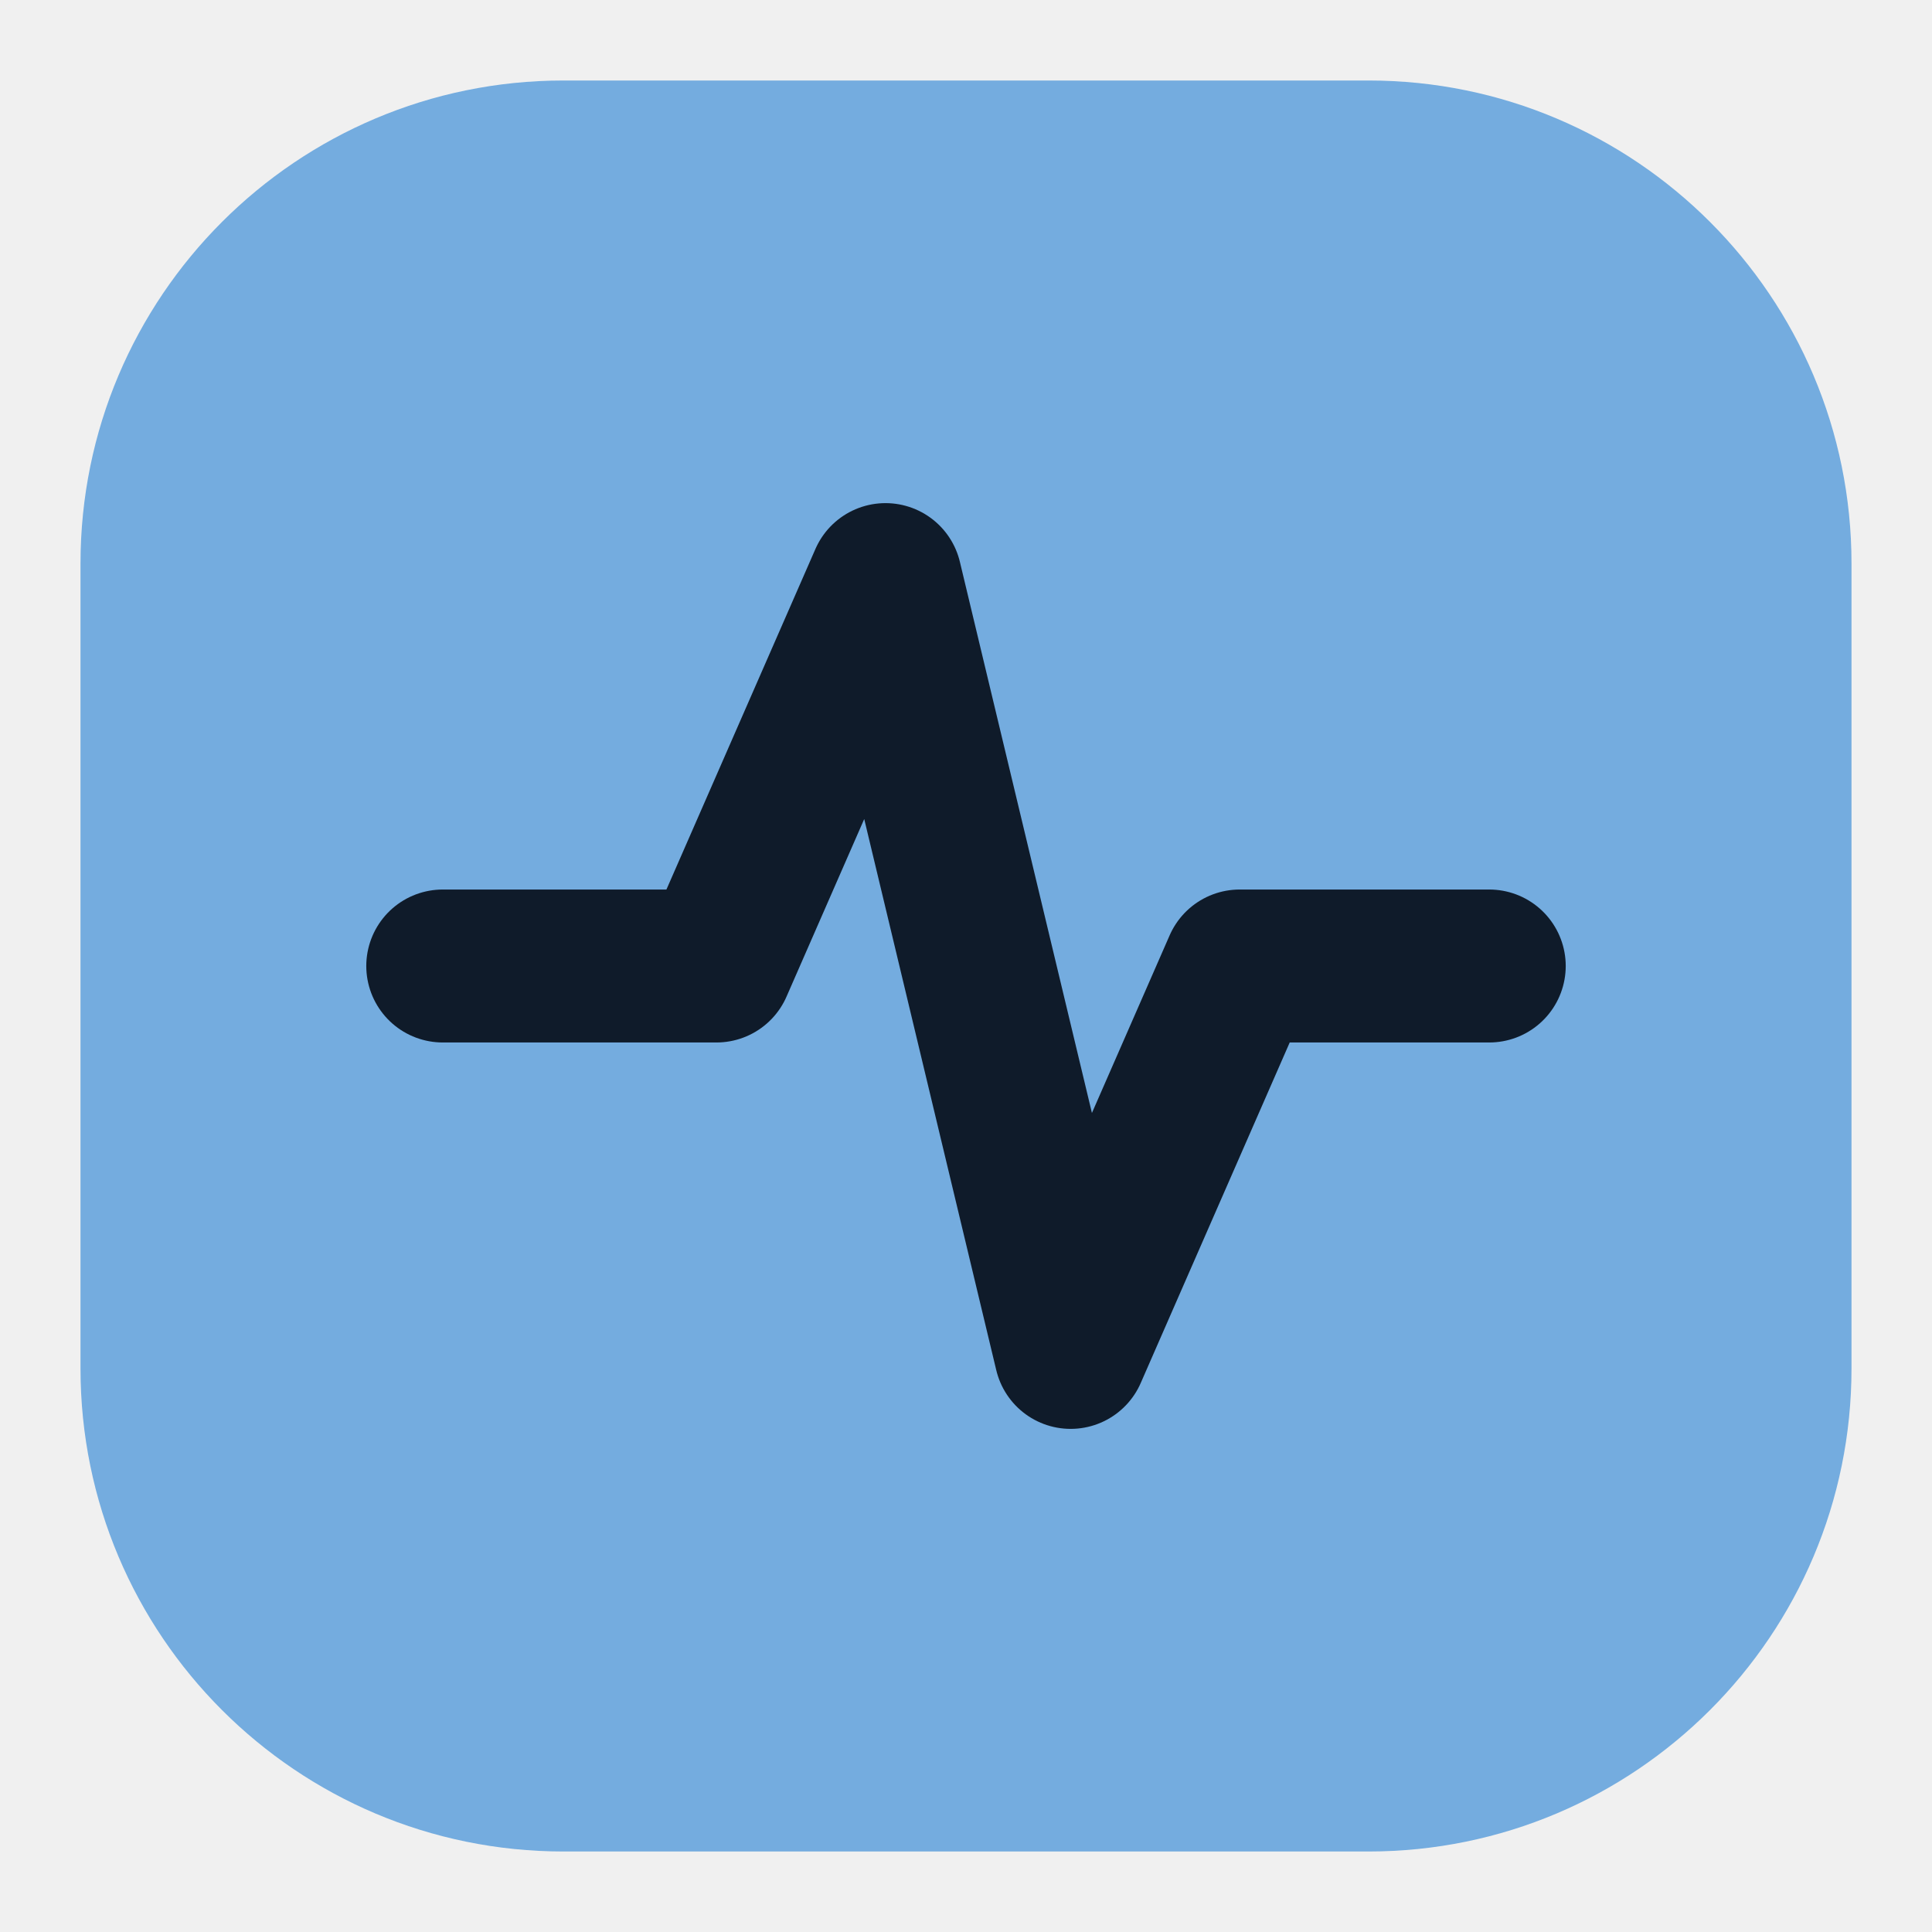
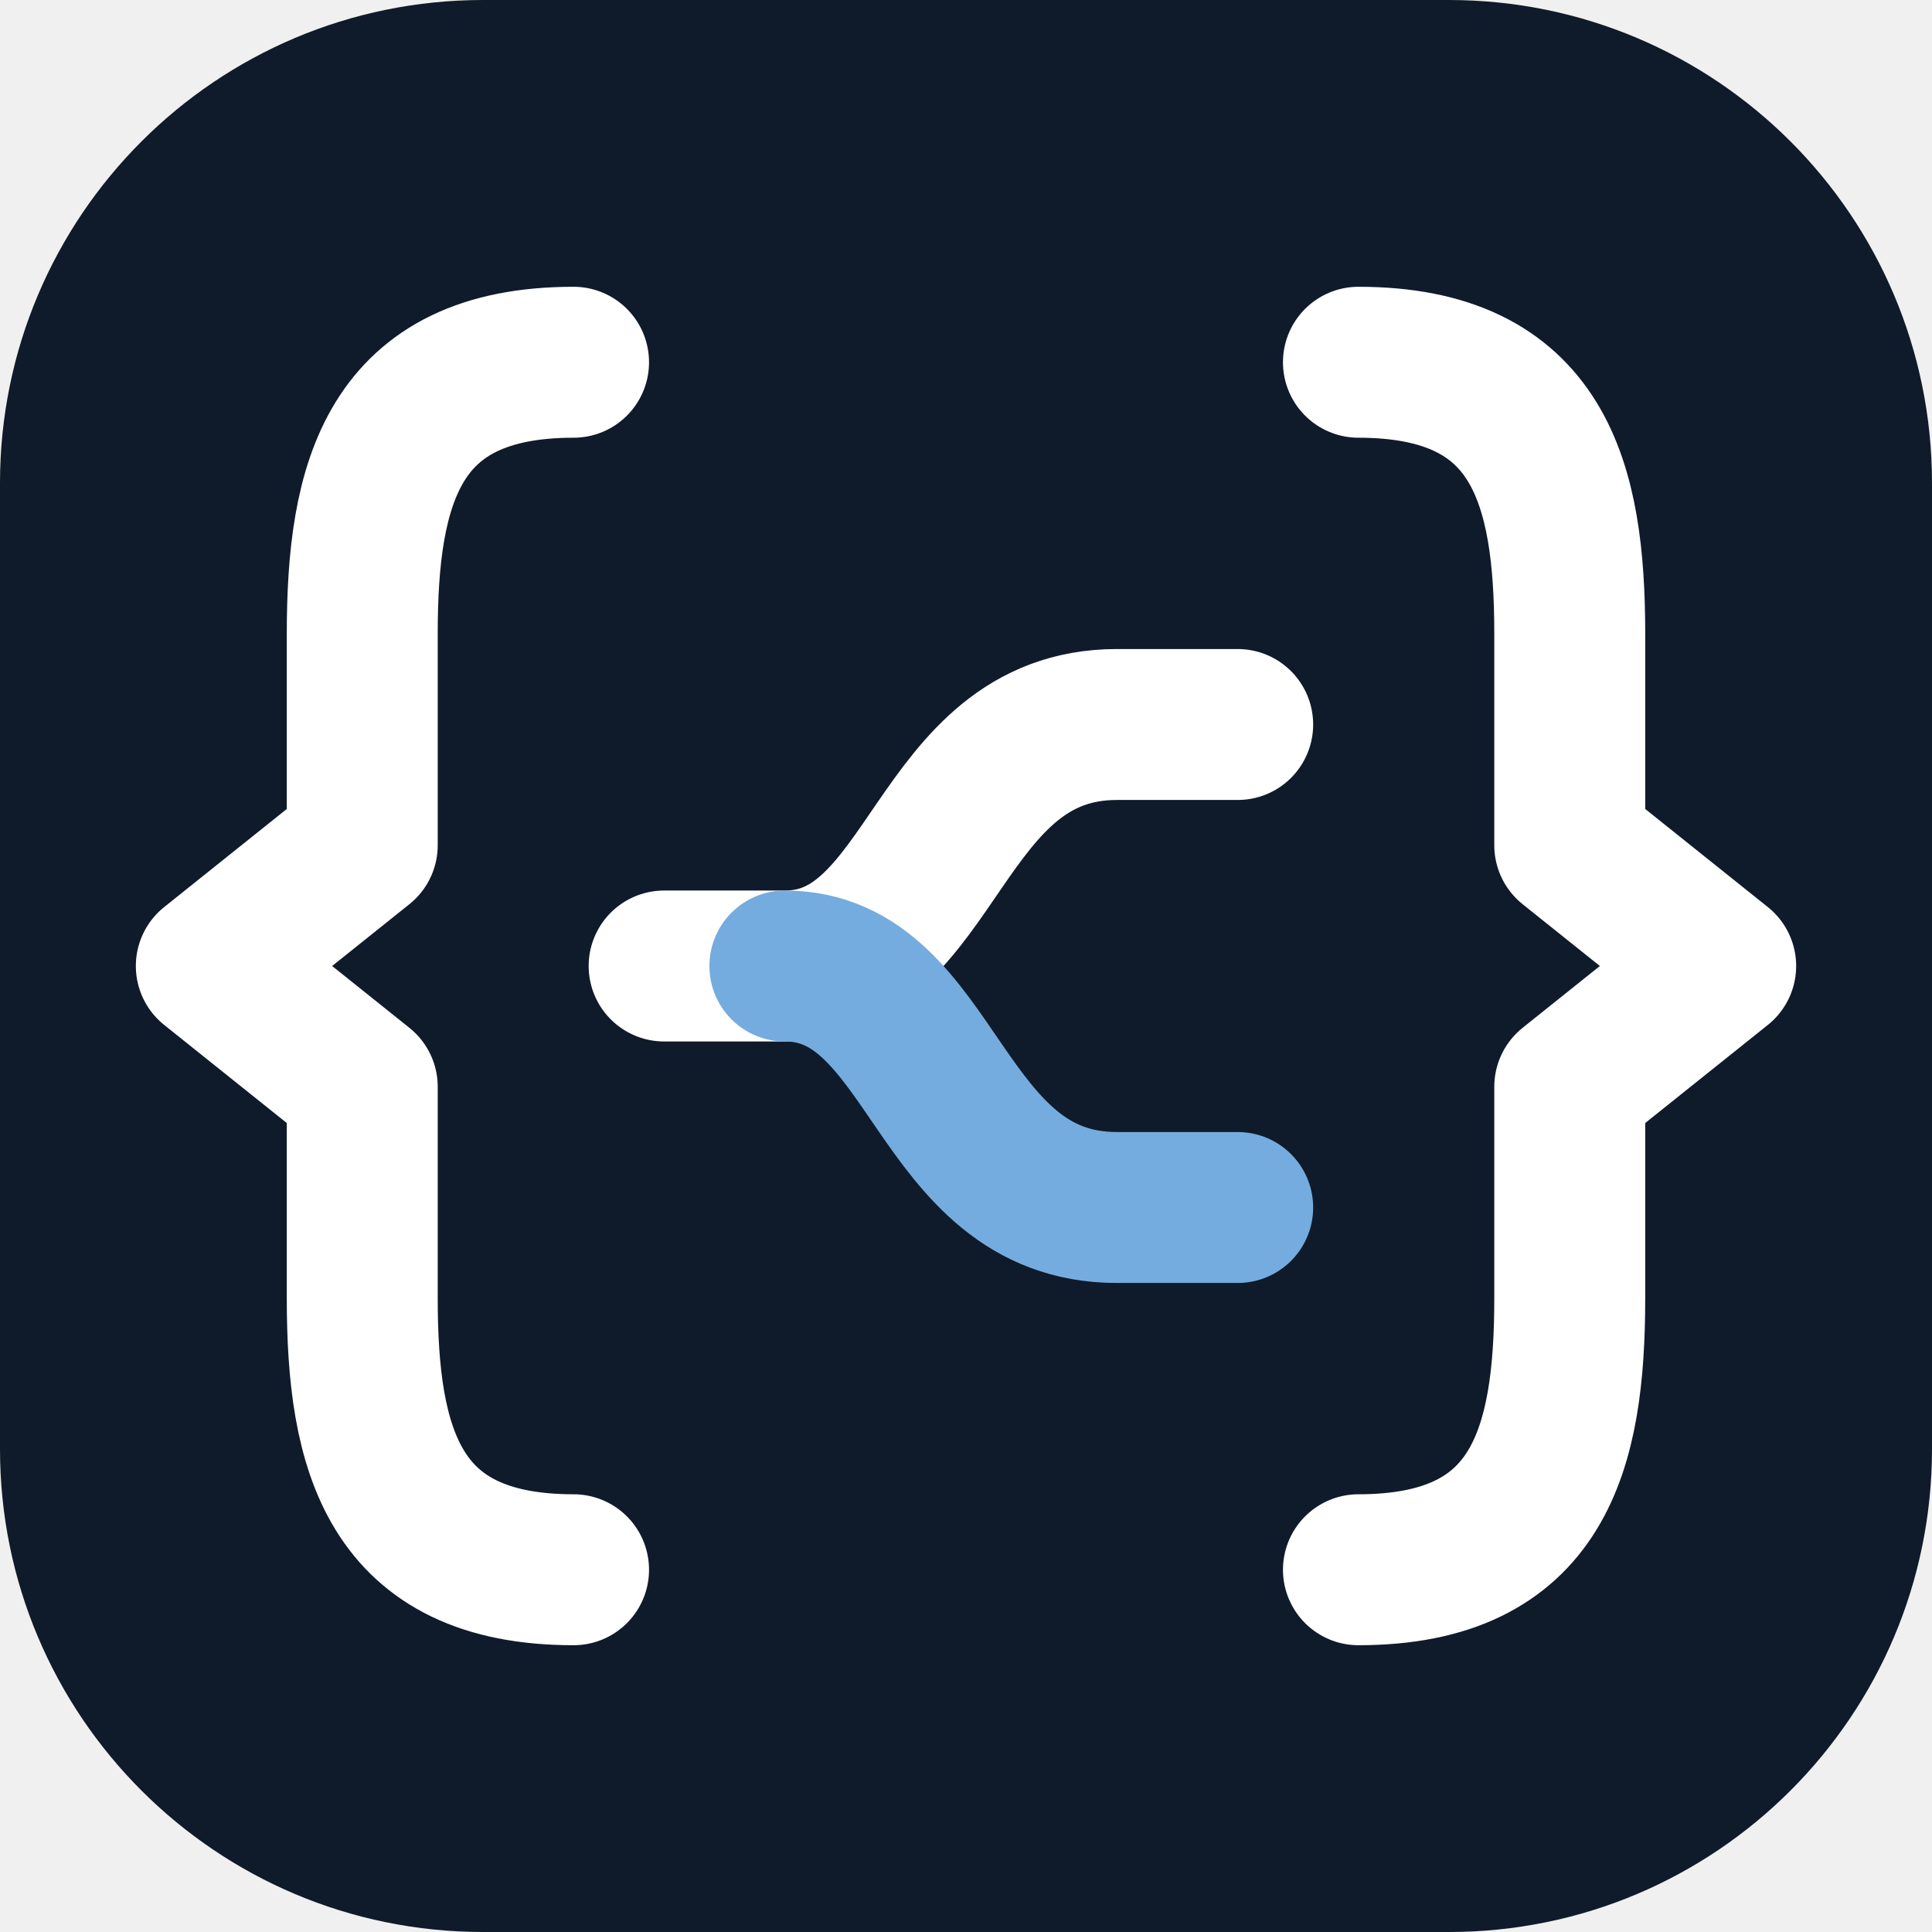
- <svg xmlns="http://www.w3.org/2000/svg" viewBox="0 0 24 24" fill="none">
-   <rect x="1" y="1" width="22" height="22" rx="6" fill="#74acdf" />
-   <path d="M5.5 12h3.4l2.1-4.8 2.3 9.6 2.1-4.8h3.1" stroke="#0f1b2a" stroke-width="1.9" stroke-linecap="round" stroke-linejoin="round" />
+ <svg xmlns="http://www.w3.org/2000/svg" viewBox="0 0 64 64" fill="none">
+   <rect width="64" height="64" rx="16" fill="#0f1b2a" />
+   <g stroke="#ffffff" stroke-width="5" stroke-linecap="round" stroke-linejoin="round">
+     <path d="M19 12c-6 0-7 4-7 9v7l-5 4 5 4v7c0 5 1 9 7 9" />
+     <path d="M45 12c6 0 7 4 7 9v7l5 4-5 4v7c0 5-1 9-7 9" />
+     <path d="M22 32h4c5 0 5-8 11-8h4" />
+   </g>
+   <path d="M26 32c5 0 5 8 11 8h4" stroke="#74acdf" stroke-width="5" stroke-linecap="round" stroke-linejoin="round" />
</svg>
